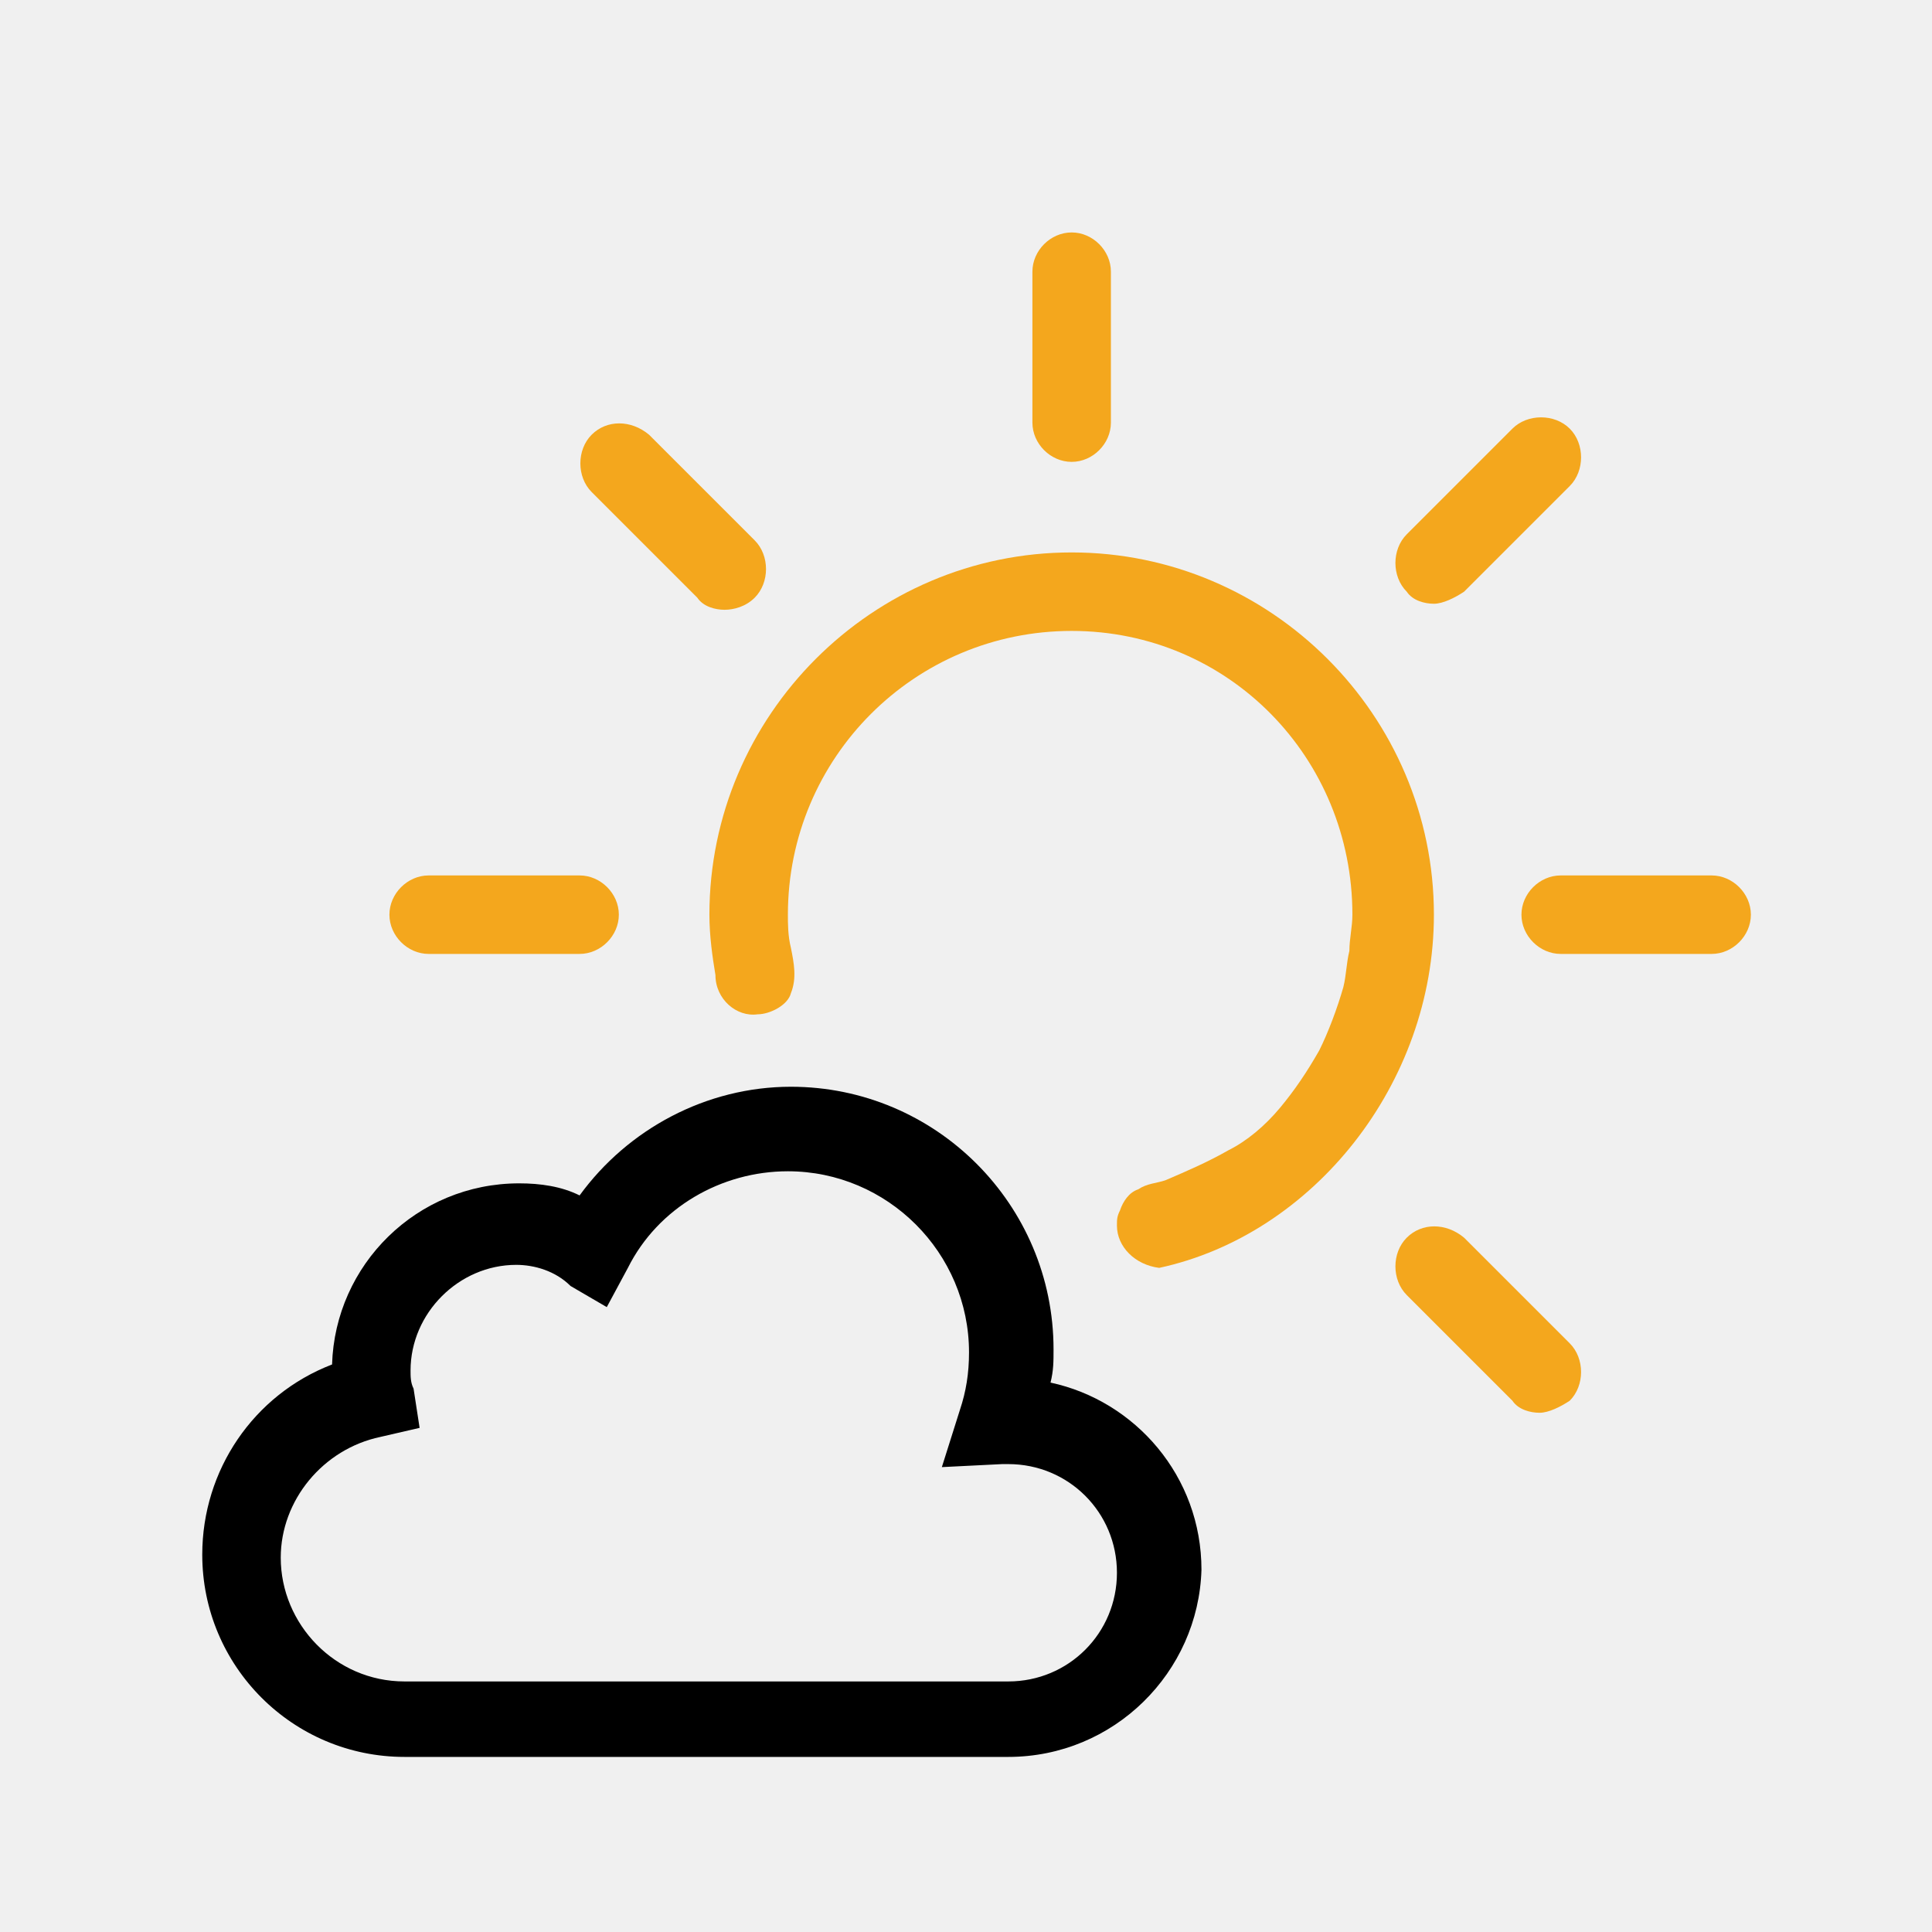
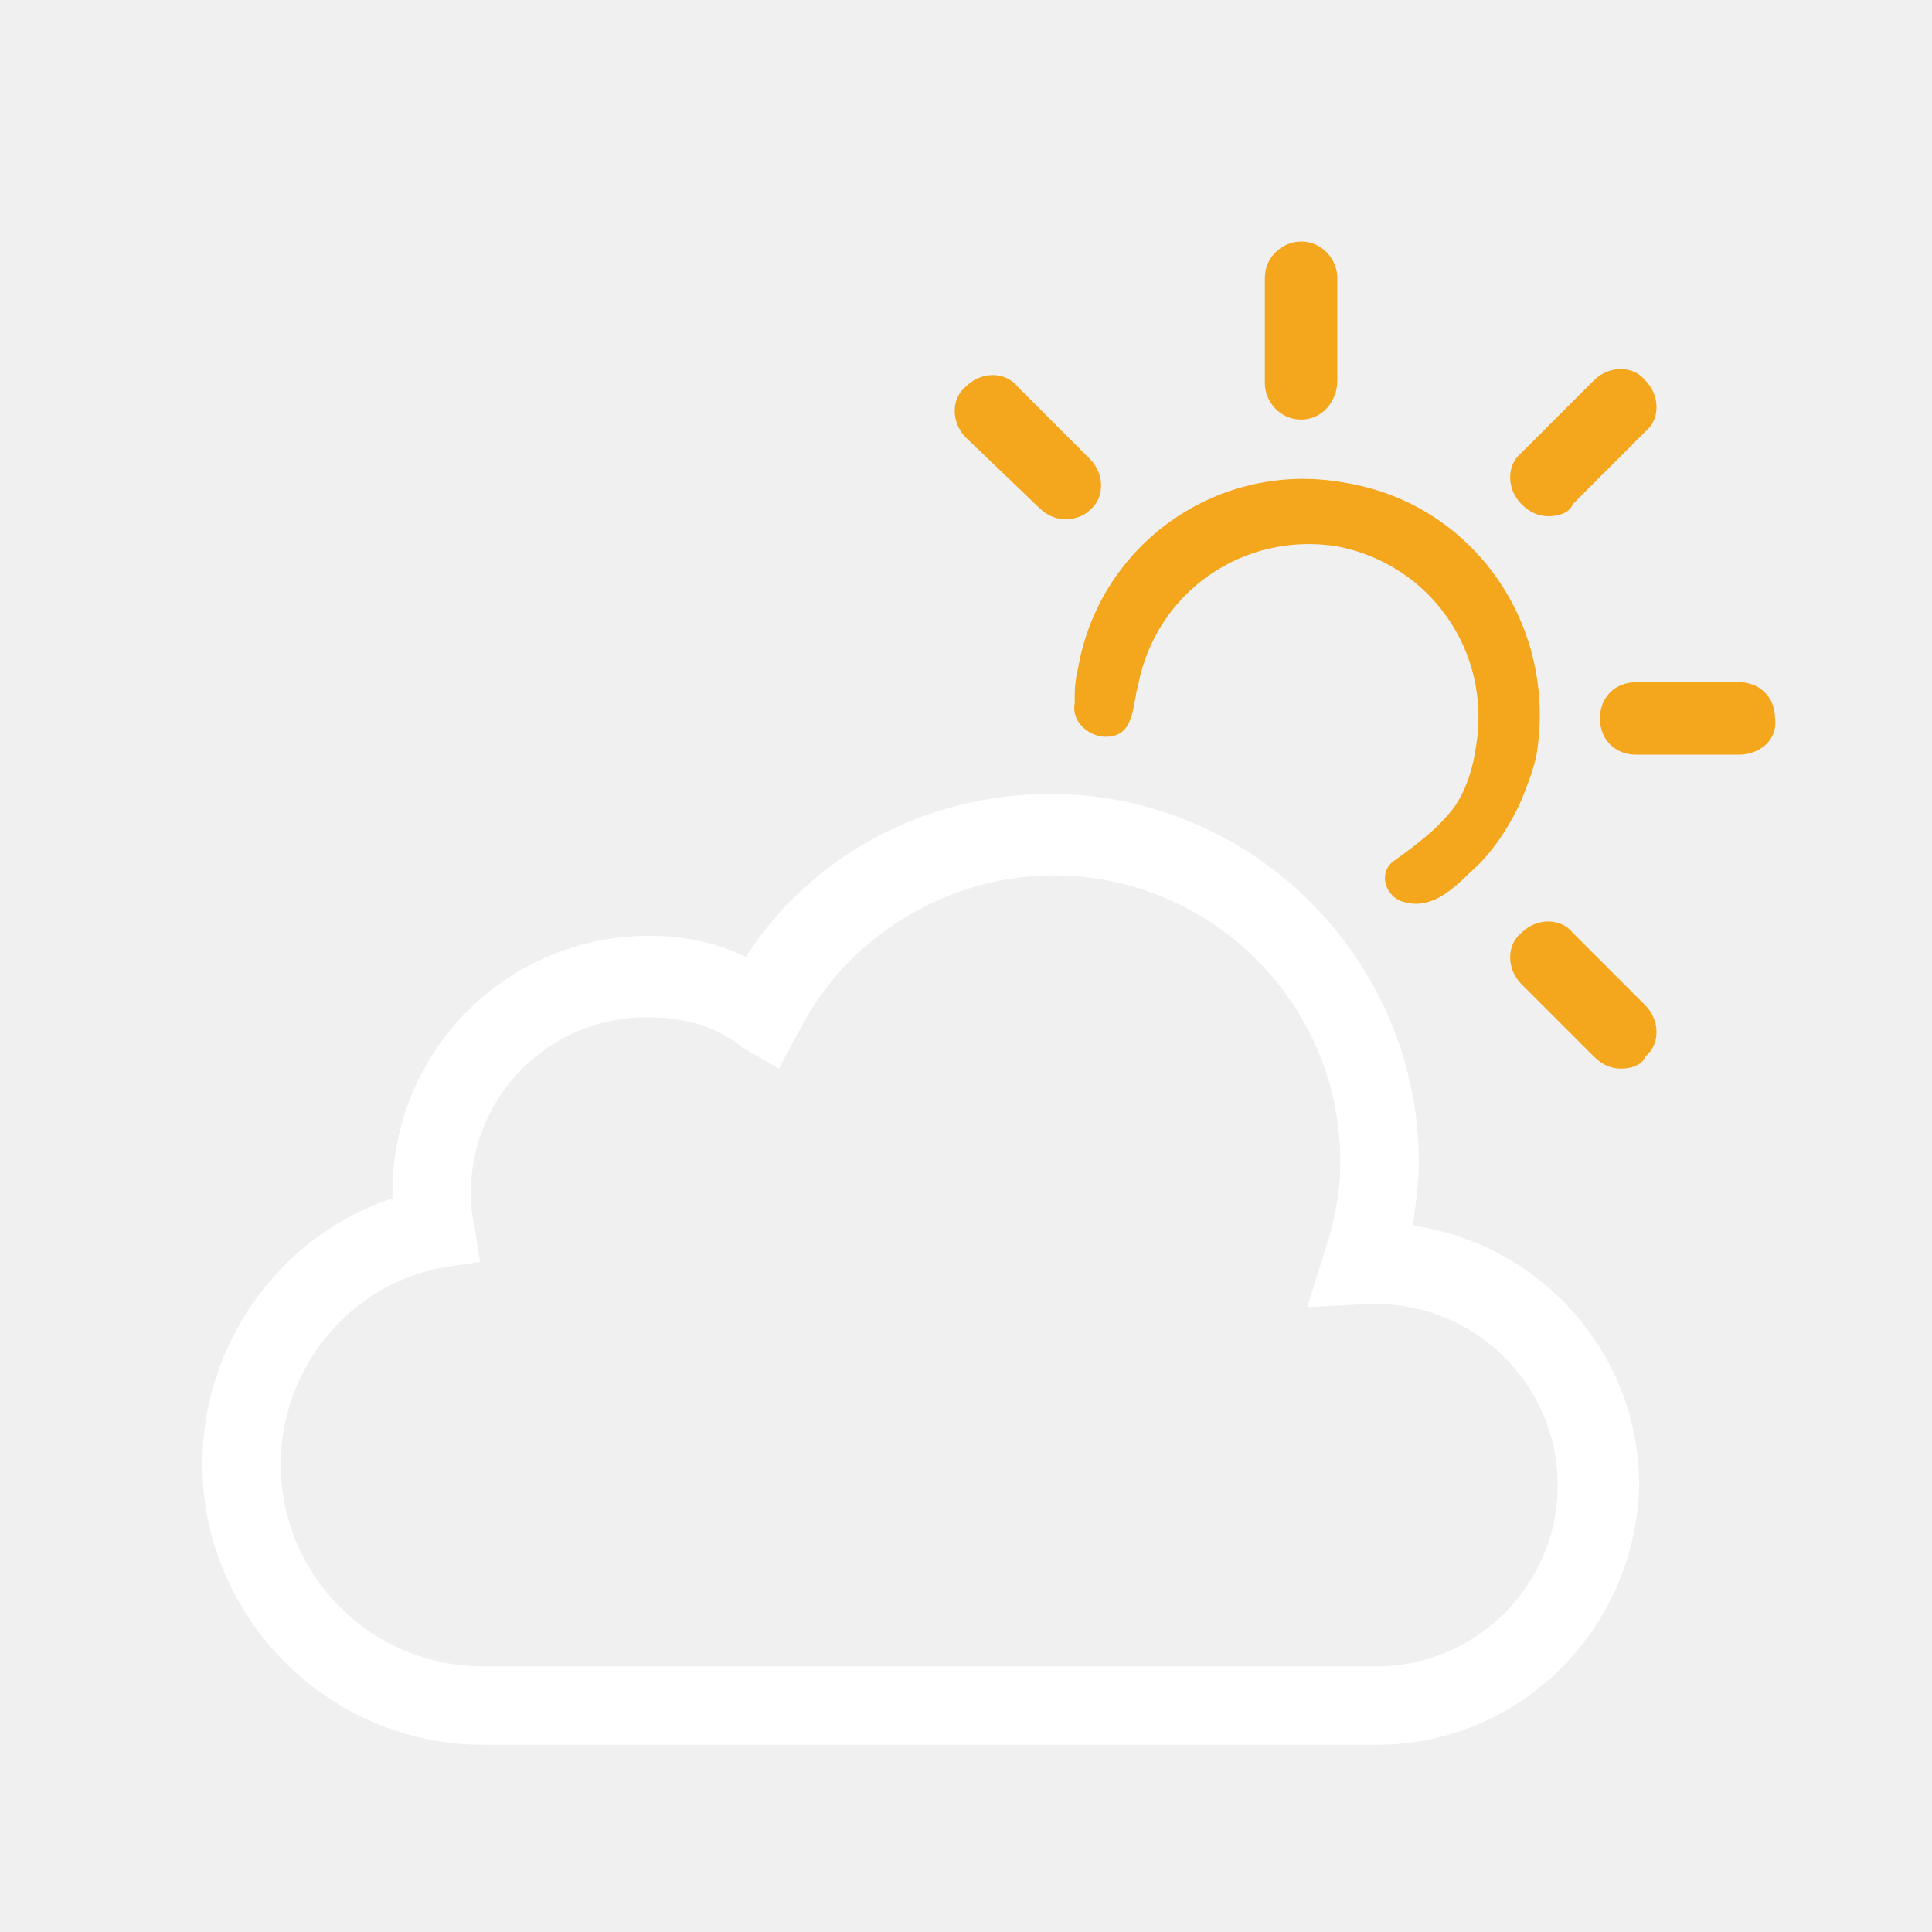
- <svg xmlns="http://www.w3.org/2000/svg" id="weather-icon-mostlysunny" class="weather-icon weather-icon-black mostlysunny" viewBox="0 0 64 64">
-   <style>.st0{fill:#F4A71D;}</style>
-   <path class="st0" d="M35.5 15.3c-.7 0-1.3-.6-1.3-1.3V9c0-.7.6-1.3 1.3-1.3.7 0 1.3.6 1.3 1.3v5c0 .7-.6 1.3-1.3 1.3zM19.2 31.6h-5c-.7 0-1.3-.6-1.3-1.3 0-.7.6-1.3 1.3-1.3h5c.7 0 1.3.6 1.3 1.3 0 .7-.6 1.3-1.3 1.3zM56.7 31.6h-5c-.7 0-1.3-.6-1.3-1.3 0-.7.6-1.3 1.3-1.3h5c.7 0 1.3.6 1.3 1.3 0 .7-.6 1.3-1.3 1.3zM47.5 20c-.3 0-.7-.1-.9-.4-.5-.5-.5-1.4 0-1.9l3.5-3.5c.5-.5 1.4-.5 1.9 0s.5 1.4 0 1.9l-3.5 3.5c-.3.2-.7.4-1 .4zM51 46.8c-.3 0-.7-.1-.9-.4l-3.5-3.5c-.5-.5-.5-1.4 0-1.9s1.3-.5 1.9 0l3.5 3.5c.5.5.5 1.4 0 1.9-.3.2-.7.4-1 .4zM24 20.2c-.3 0-.7-.1-.9-.4l-3.5-3.5c-.5-.5-.5-1.4 0-1.9s1.3-.5 1.9 0l3.5 3.5c.5.5.5 1.4 0 1.9-.3.3-.7.4-1 .4z" />
-   <path d="M33.4 58.2h-20c-3.7 0-6.7-3-6.7-6.7 0-2.8 1.7-5.3 4.3-6.3.1-3.3 2.8-6 6.2-6 .7 0 1.4.1 2 .4 1.6-2.2 4.2-3.6 7-3.6 4.8 0 8.7 3.9 8.7 8.7 0 .4 0 .7-.1 1.1 2.8.6 5 3.1 5 6.2-.1 3.4-2.9 6.2-6.4 6.2zM17.1 41.9c-1.9 0-3.5 1.6-3.5 3.5 0 .2 0 .4.1.6l.2 1.3-1.3.3c-1.9.4-3.3 2.1-3.3 4 0 2.2 1.8 4.1 4.1 4.1h20c2 0 3.6-1.6 3.6-3.6s-1.6-3.6-3.6-3.6h-.2l-2 .1.6-1.9c.2-.6.3-1.2.3-1.9 0-3.3-2.7-6-6-6-2.2 0-4.3 1.2-5.3 3.2l-.7 1.3-1.2-.7c-.5-.5-1.2-.7-1.8-.7z" />
-   <path class="st0" d="M47.5 30.3c0-6.6-5.4-12-12-12s-12 5.4-12 12c0 .7.1 1.4.2 2 0 .8.7 1.4 1.4 1.3.4 0 1-.3 1.1-.7.2-.5.1-1 0-1.5-.1-.4-.1-.8-.1-1.1 0-5.2 4.2-9.4 9.4-9.4s9.3 4.2 9.3 9.4c0 .4-.1.8-.1 1.2-.1.4-.1.8-.2 1.2-.2.7-.5 1.5-.8 2.1-.4.7-.8 1.3-1.3 1.9-.5.6-1.1 1.1-1.7 1.4-.7.4-1.4.7-2.1 1-.3.1-.6.1-.9.3-.3.1-.5.4-.6.7-.1.2-.1.3-.1.5 0 .7.6 1.3 1.4 1.4 5.1-1.1 9.1-6.1 9.1-11.7z" />
+ <svg xmlns="http://www.w3.org/2000/svg" id="weather-icon-partlysunny" class="weather-icon weather-icon-white partlysunny" viewBox="0 0 64 64">
+   <style>.st0{fill:#F4A71D;} .st1{fill:#FFFFFF;}</style>
+   <g id="mostlycloudy">
+     <path class="st0" d="M43.1 13.9c-.7 0-1.2-.6-1.2-1.2V9.2c0-.7.6-1.2 1.2-1.2.7 0 1.2.6 1.2 1.2v3.4c0 .7-.5 1.3-1.2 1.3zM57.6 25h-3.4c-.7 0-1.2-.5-1.2-1.2s.5-1.2 1.2-1.2h3.4c.7 0 1.2.5 1.2 1.2.1.7-.5 1.2-1.2 1.2zM51.3 17.1c-.3 0-.6-.1-.9-.4-.5-.5-.5-1.3 0-1.7l2.4-2.4c.5-.5 1.3-.5 1.7 0 .5.5.5 1.3 0 1.7l-2.4 2.4c-.1.3-.5.4-.8.4zM53.7 35.4c-.3 0-.6-.1-.9-.4l-2.4-2.4c-.5-.5-.5-1.3 0-1.7.5-.5 1.3-.5 1.7 0l2.4 2.4c.5.5.5 1.3 0 1.7-.1.3-.5.4-.8.4zM35.3 17.2c-.3 0-.6-.1-.9-.4L32 14.5c-.5-.5-.5-1.3 0-1.7.5-.5 1.3-.5 1.7 0l2.4 2.4c.5.5.5 1.3 0 1.7-.2.2-.5.3-.8.3z" />
+     <path class="st1" d="M45.6 57.8H16c-5.1 0-9.3-4.2-9.3-9.3 0-4 2.6-7.6 6.3-8.8v-.2c0-4.7 3.8-8.5 8.5-8.5 1.1 0 2.2.2 3.2.7 2.2-3.4 6-5.4 10.1-5.4 6.7 0 12.2 5.5 12.2 12.2 0 .7-.1 1.4-.2 2.1 4.2.6 7.5 4.2 7.5 8.6-.1 4.7-3.9 8.6-8.7 8.6zM21.4 33.7c-3.2 0-5.8 2.6-5.8 5.8 0 .3 0 .6.1 1l.2 1.3-1.3.2c-3.1.6-5.3 3.4-5.3 6.5 0 3.7 3 6.7 6.7 6.7h29.6c3.3 0 6-2.7 6-6s-2.7-6-6-6h-.3l-2 .1.6-1.9c.3-.9.5-1.9.5-2.9 0-5.3-4.3-9.5-9.5-9.5-3.5 0-6.8 2-8.4 5.1l-.7 1.3-1.2-.7c-1-.8-2.1-1-3.2-1z" />
+     <path class="st0" d="M44.6 16c-4.2-.8-8.2 2-8.9 6.2-.1.4-.1.7-.1 1.1-.1.5.3 1 .9 1.1 1.1.1 1-1 1.2-1.7.6-3.1 3.5-5.1 6.6-4.6 3.1.6 5.1 3.5 4.6 6.6-.1.7-.3 1.4-.7 2-.5.7-1.3 1.3-2 1.8-.6.4-.3 1.3.4 1.4.8.2 1.5-.4 2.1-1 .7-.6 1.3-1.5 1.7-2.4.2-.5.4-1 .5-1.5.7-4.3-2.1-8.3-6.3-9z" />
+   </g>
</svg>
